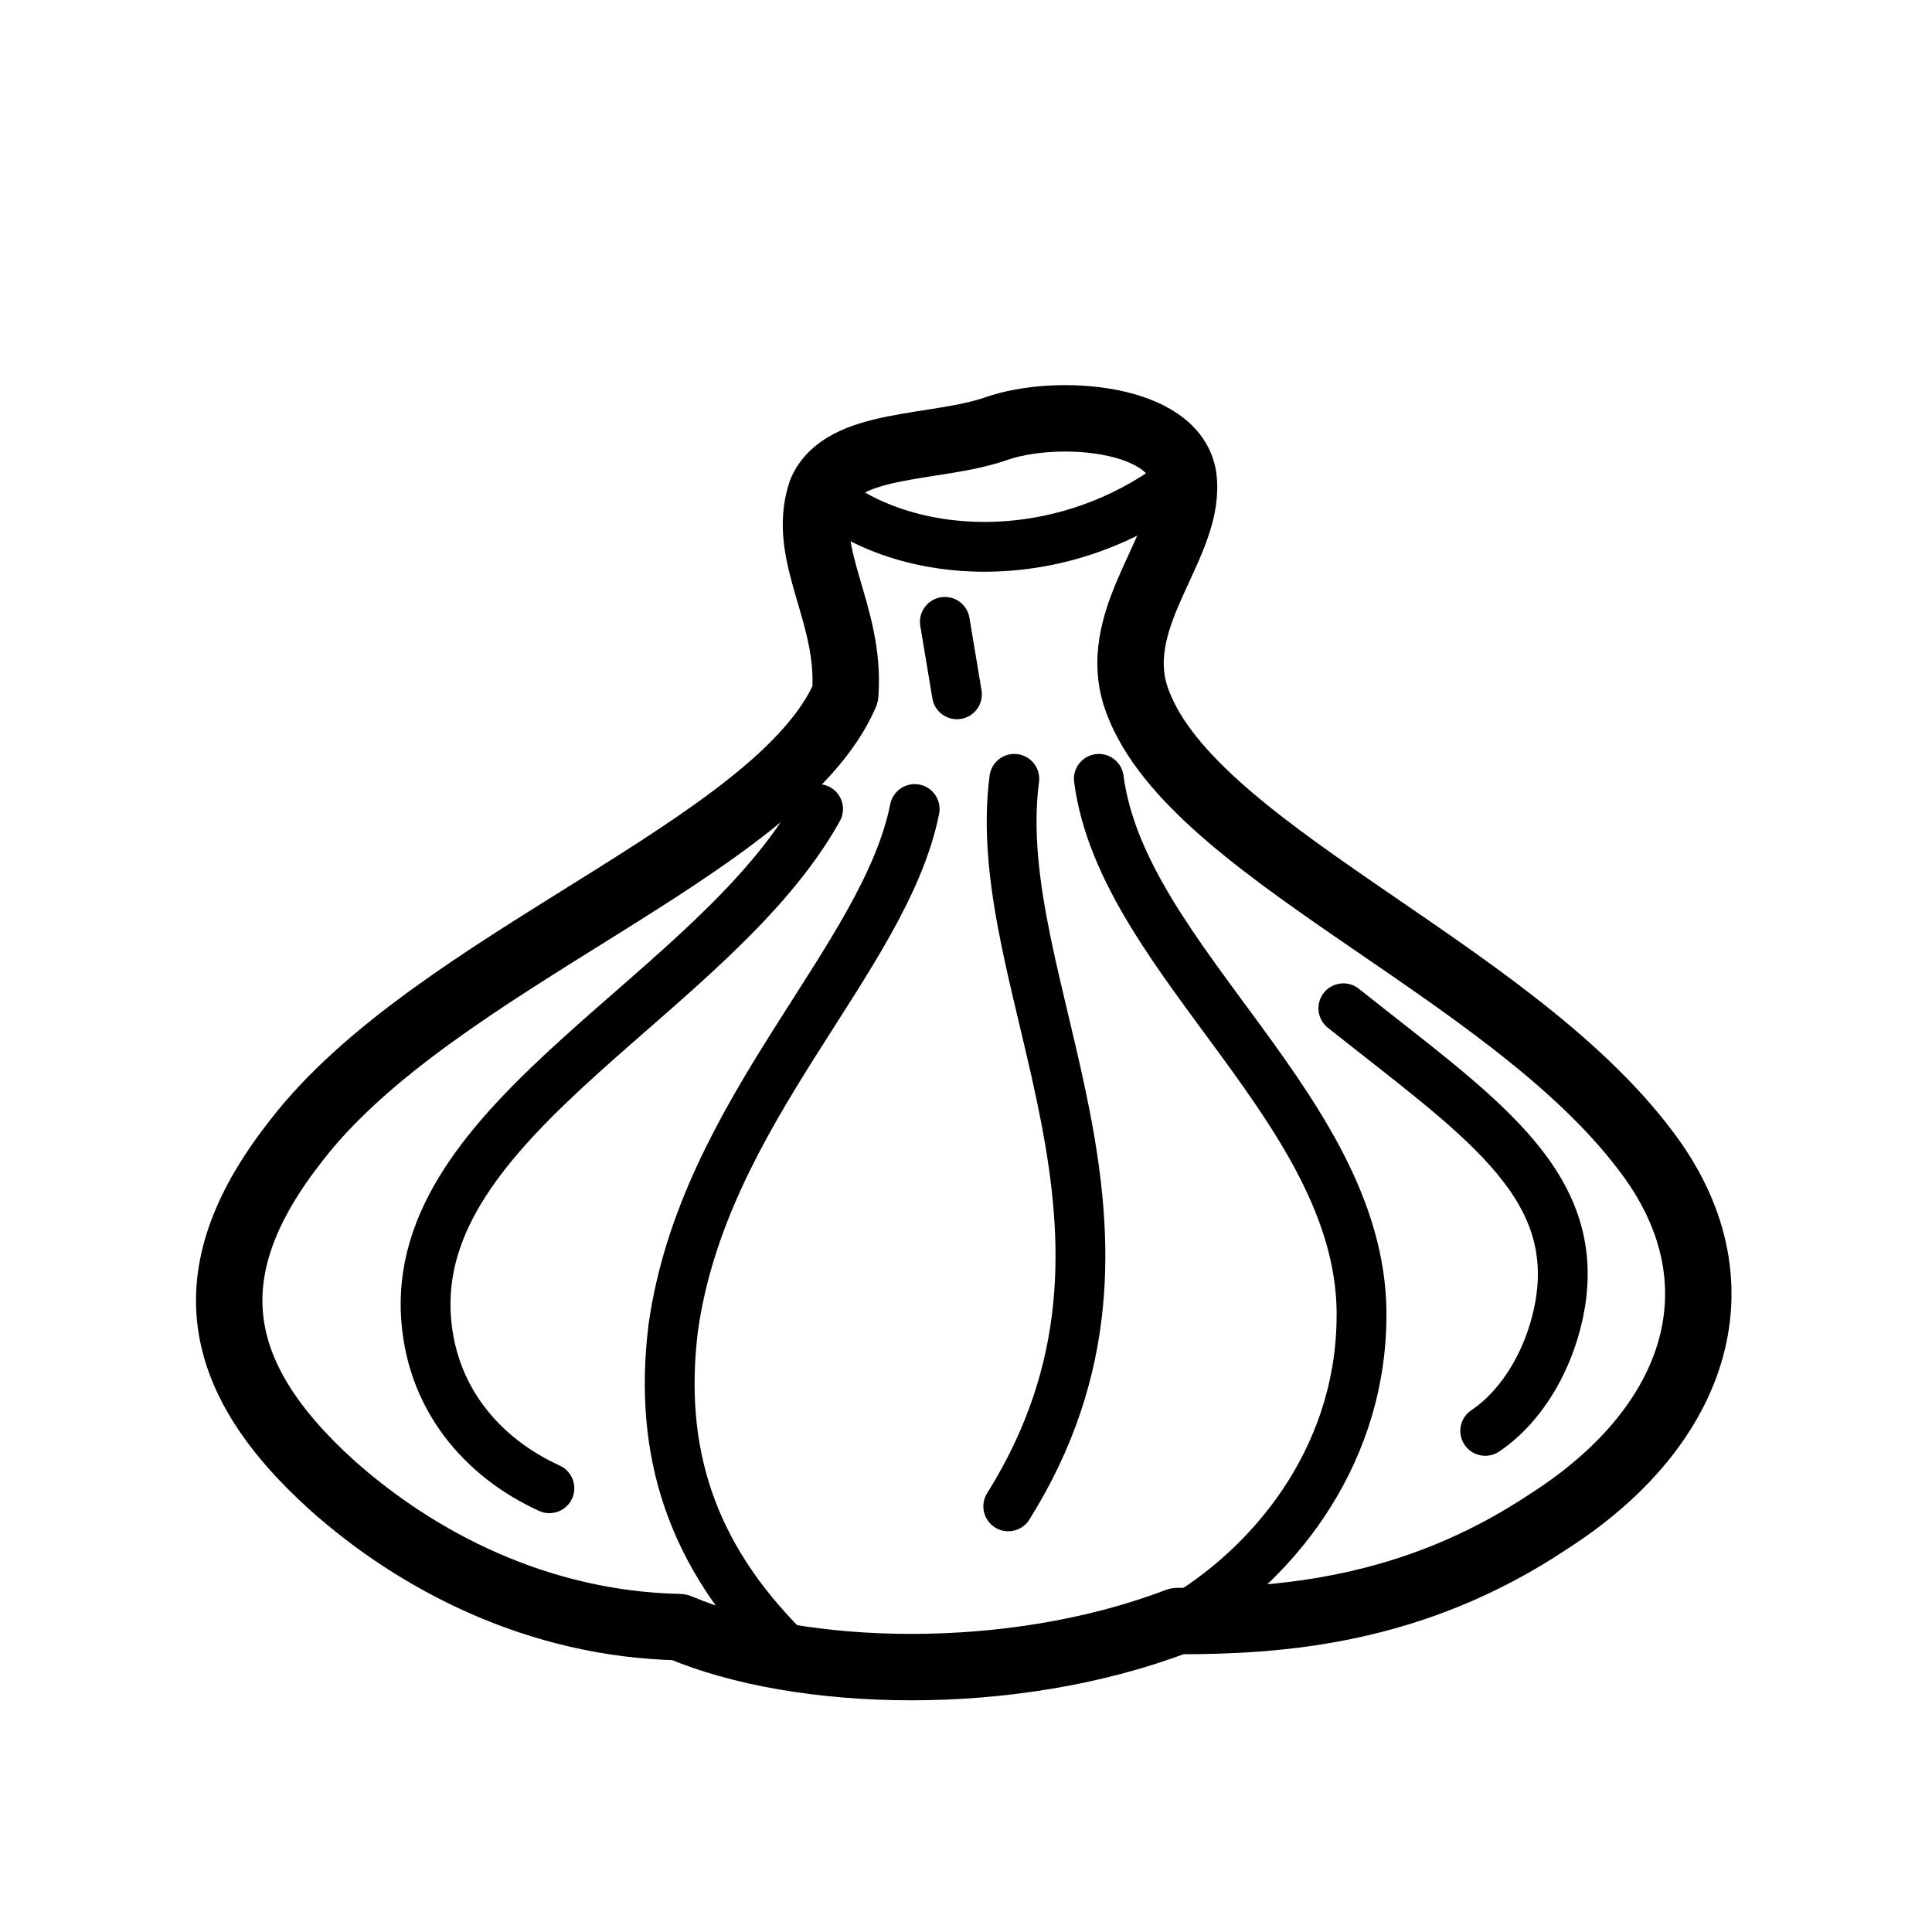
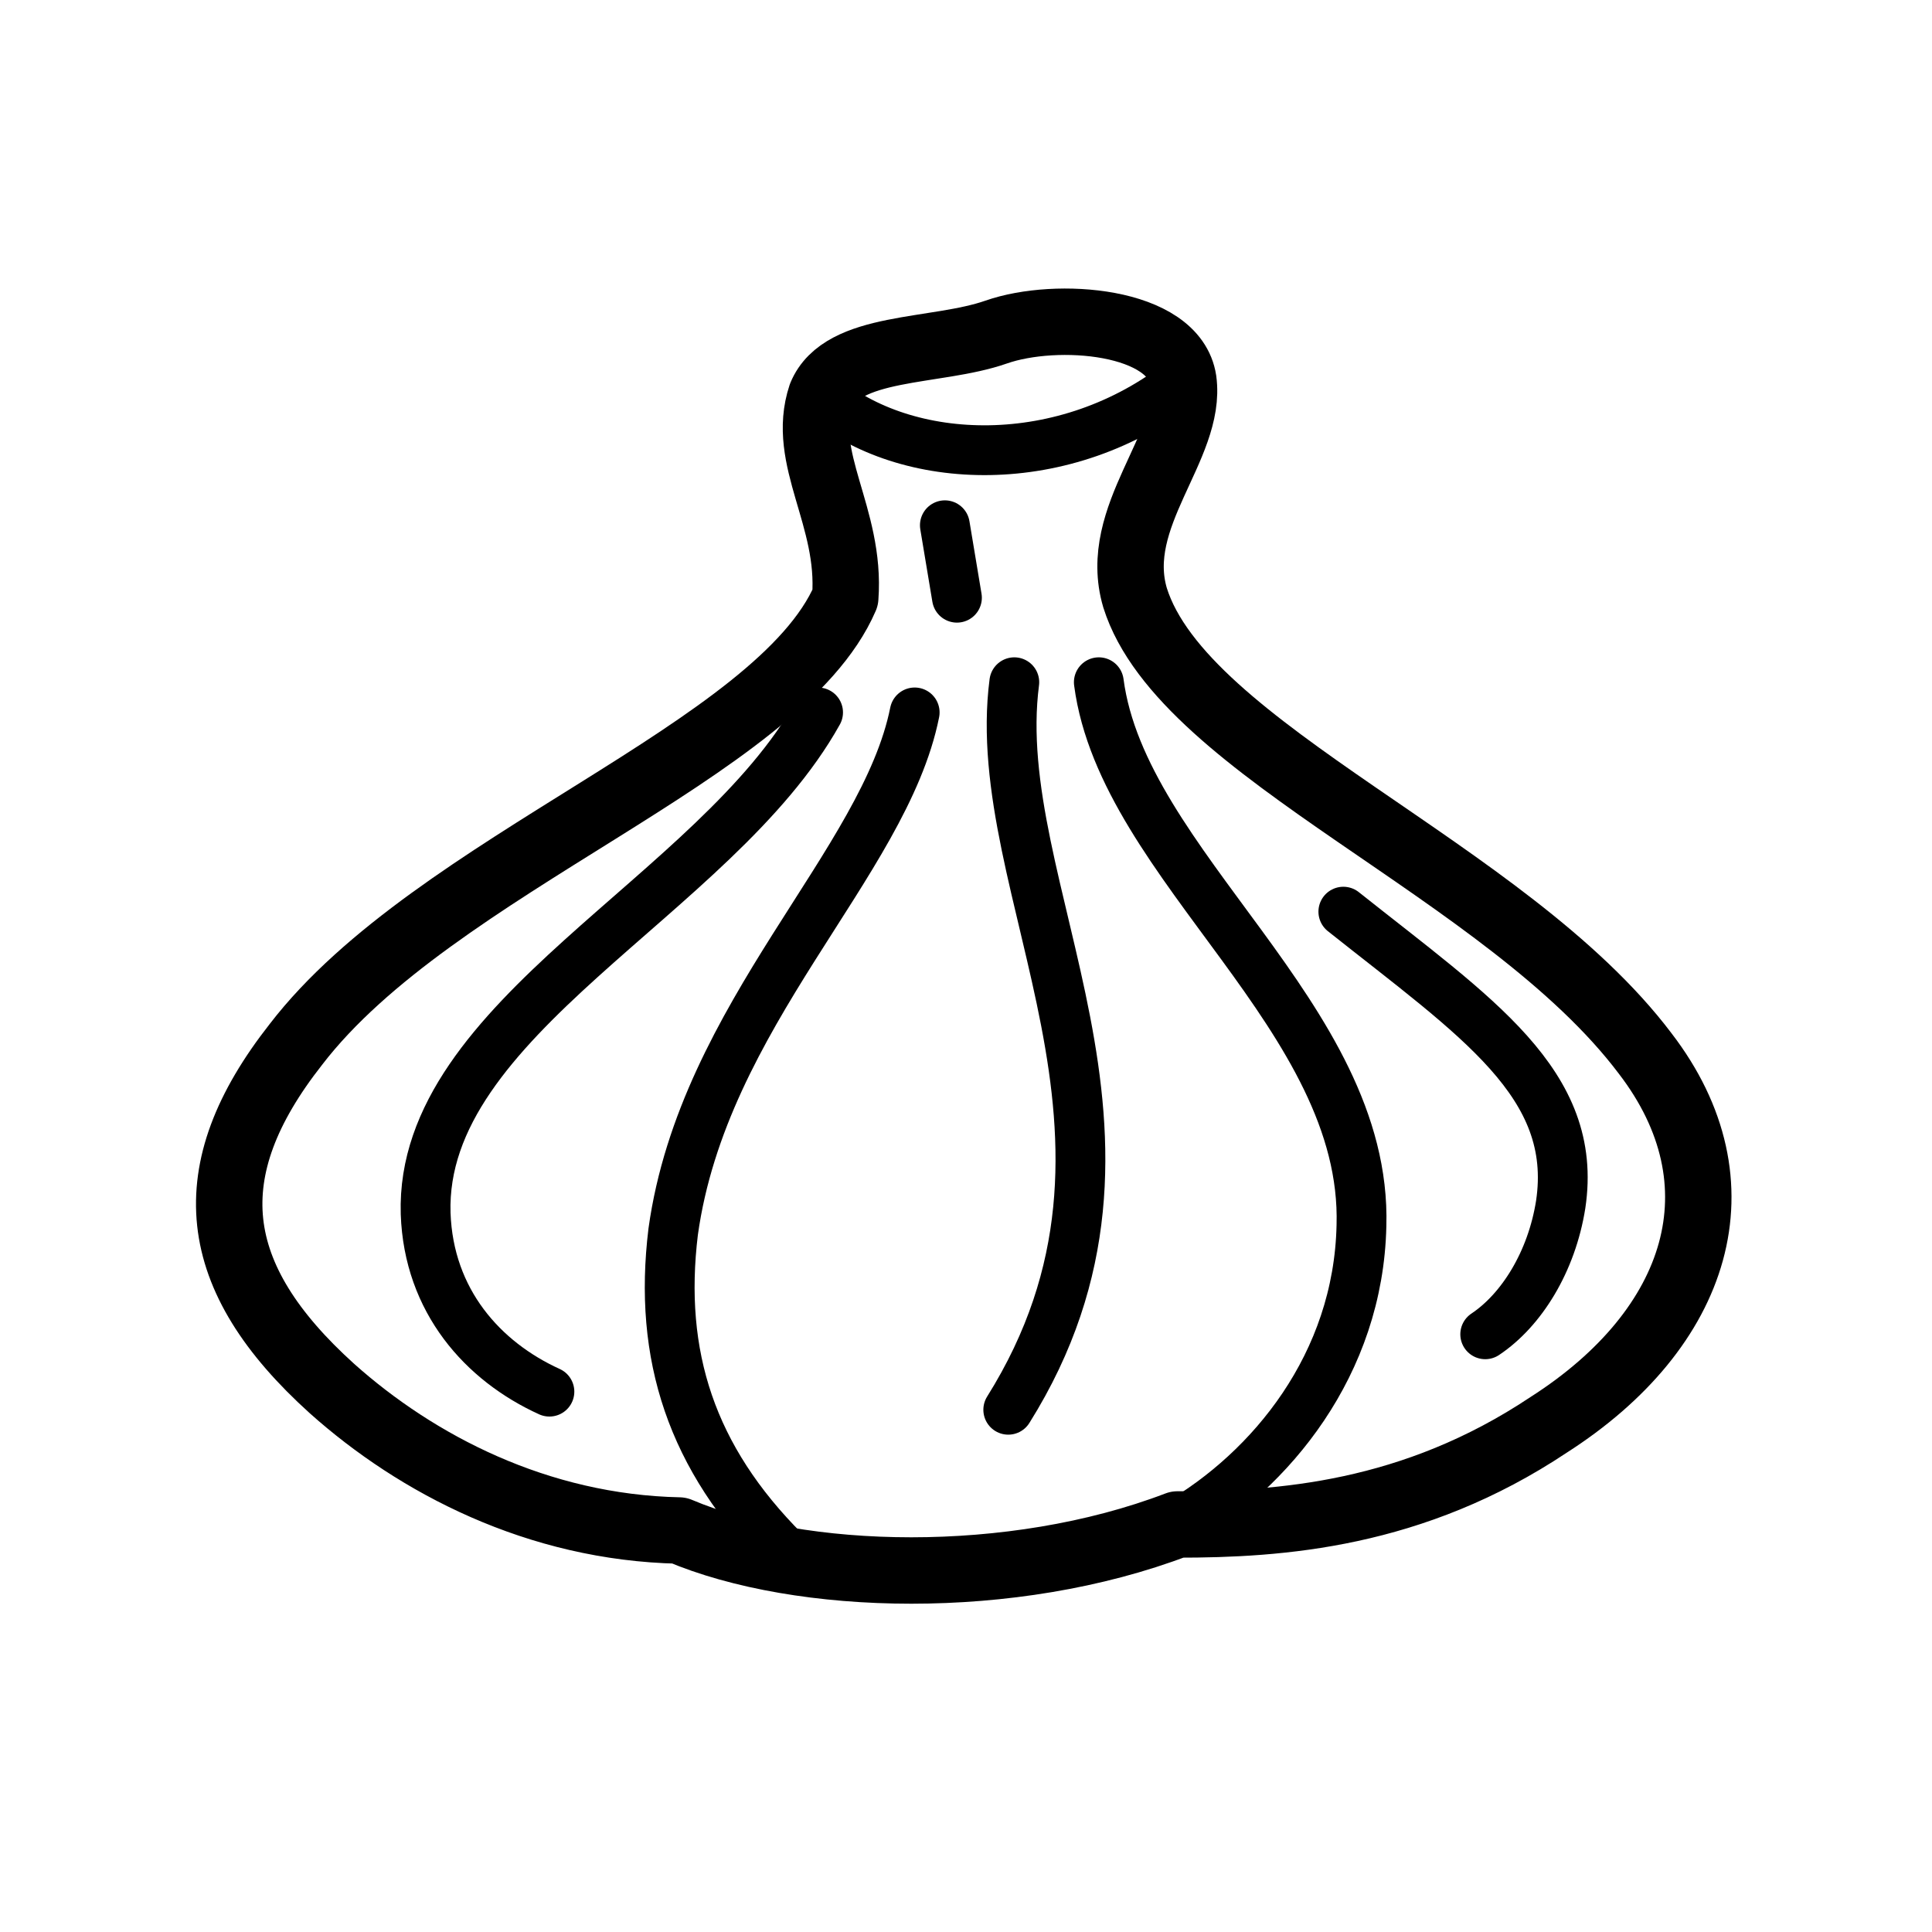
- <svg xmlns="http://www.w3.org/2000/svg" class="icon" viewBox="0 0 64 64" aria-hidden="true">
+ <svg xmlns="http://www.w3.org/2000/svg" class="icon" viewBox="0 3.2 64 64" aria-hidden="true">
  <g fill="none" stroke="currentColor" stroke-linecap="round" stroke-linejoin="round">
    <path stroke-width="2.2" d="M28 23C28.2 20.3 26.5 18.4 27.2 16.3C27.9 14.6 31 14.9 33 14.2C35 13.5 38.9 13.8 39.2 15.8C39.5 18 36.8 20.3 37.6 23C39.2 28.1 49.9 32 54.5 38.1C57.8 42.4 56.3 47.2 51.3 50.4C46.8 53.4 42.4 53.7 39 53.7C33.5 55.8 26.5 55.6 22.5 53.9C17.8 53.8 13.8 51.7 11 49.2C6.9 45.5 6.5 42 9.8 37.8C14.4 31.8 25.8 28.1 28 23Z" />
    <g stroke-width="1.65">
      <path d="M27.2 16.3C30 18.7 35.3 18.9 39.2 15.8M31.3 20.6L31.7 23" />
      <path d="M27.1 26.8C23.7 32.9 13.9 36.9 14.1 43.4C14.2 46.3 16 48.3 18.2 49.3" />
      <path d="M30.3 26.8C29.3 31.8 23.3 36.8 22.3 44C21.8 48.1 22.9 51.5 26 54.6" />
      <path d="M33.6 25.8C32.7 32.7 39.1 40.8 33.4 49.9" />
      <path d="M36.4 25.8C37.2 31.9 45.3 36.9 45.1 43.8C45 48.4 42.1 51.9 39 53.7" />
      <path d="M44.5 33.4C48.9 36.9 52.3 39.1 51.7 43.1C51.4 45 50.4 46.6 49.2 47.4" />
    </g>
  </g>
</svg>
